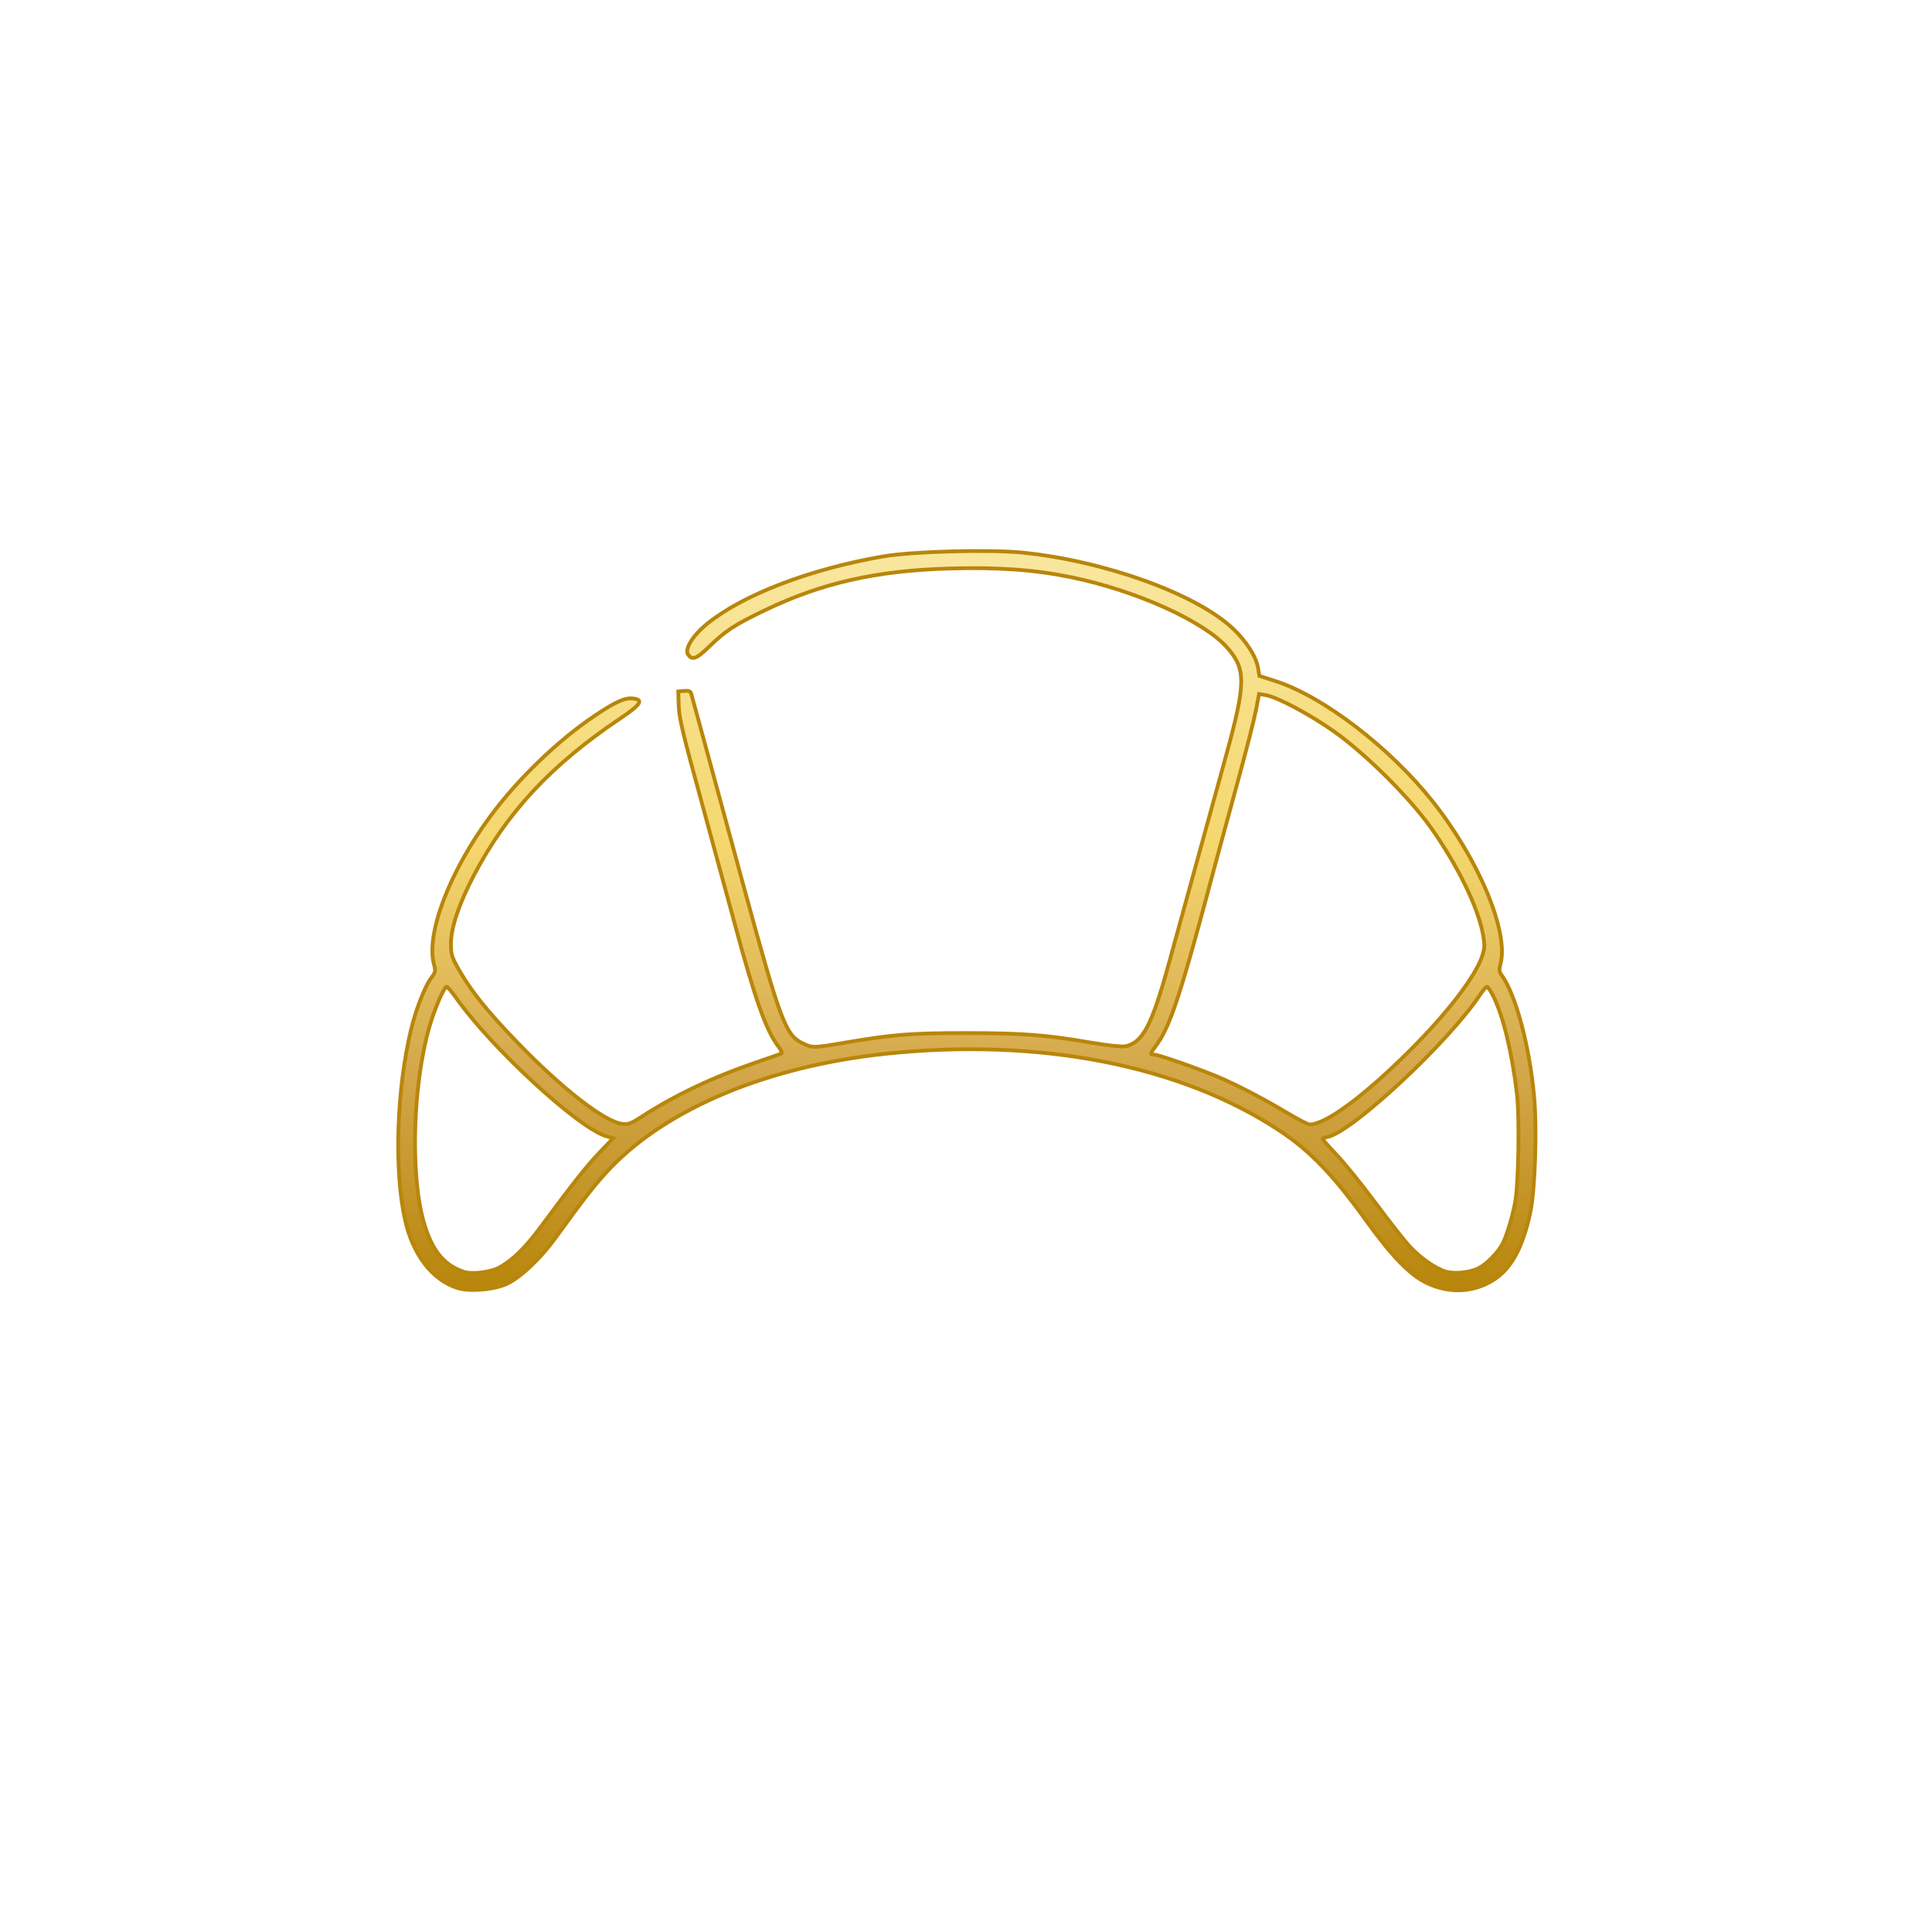
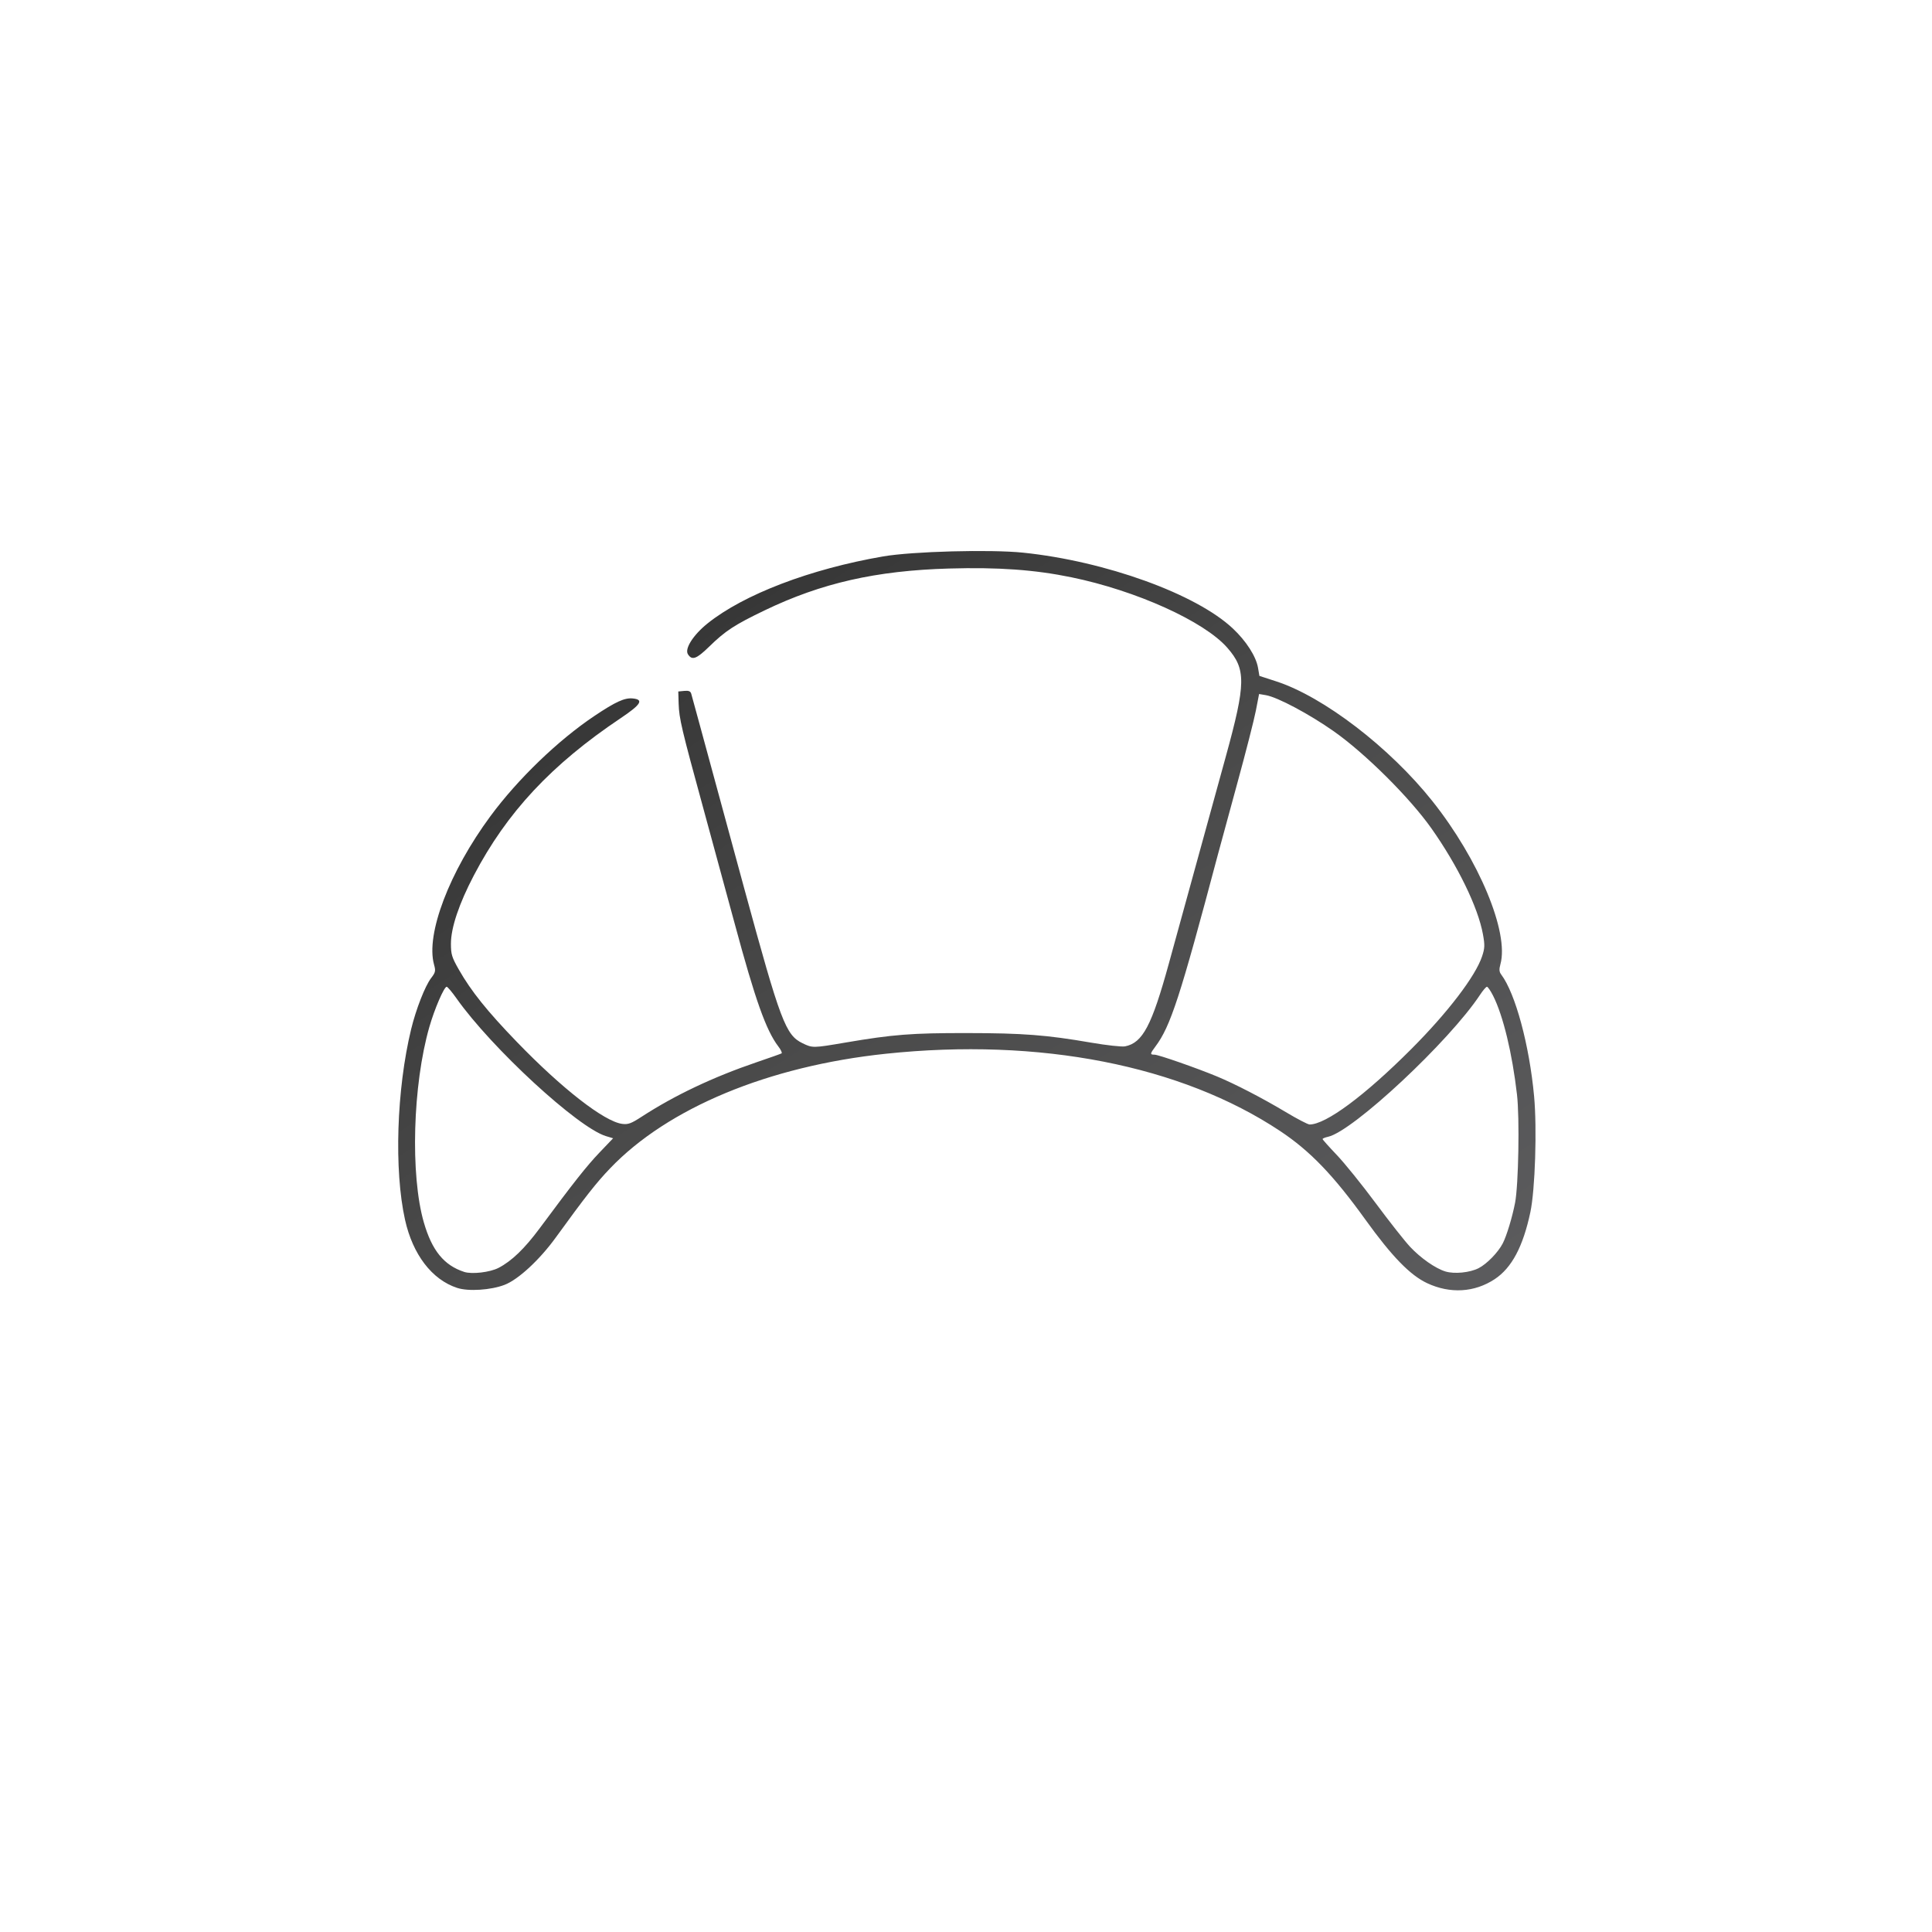
<svg xmlns="http://www.w3.org/2000/svg" width="1024" height="1024" viewBox="0 0 1024 1024" style="background-color: transparent">
  <defs>
-     <linearGradient id="medialunaGradient" x1="50%" y1="0%" x2="50%" y2="100%">
-       <stop offset="0%" stop-color="#f9e79f" />
-       <stop offset="40%" stop-color="#f5d76e" />
-       <stop offset="70%" stop-color="#d4a84b" />
-       <stop offset="100%" stop-color="#b8860b" />
+     <linearGradient id="medialunaGradient" x1="0%" y1="0%" x2="100%" y2="100%">
+       <stop offset="0%" stop-color="#2c2c2c" />
+       <stop offset="50%" stop-color="#4a4a4a" />
+       <stop offset="100%" stop-color="#5c5c5e" />
    </linearGradient>
  </defs>
  <g>
-     <path d="M 267.39 681.01 C260.12,683.79 248.25,684.56 242.32,682.62 C228.95,678.25 218.77,664.95 214.67,646.50 C208.81,620.14 210.19,577.35 217.91,545.50 C220.49,534.89 225.27,522.65 228.49,518.42 C230.83,515.36 230.99,514.62 230.05,511.25 C225.58,495.15 238.16,462.07 259.97,432.54 C274.48,412.90 295.78,392.37 315.04,379.47 C326.23,371.97 331.03,369.77 335.34,370.19 C341.38,370.78 339.79,373.39 328.93,380.67 C292.25,405.27 268.68,430.53 251.14,464.00 C243.29,478.99 239.00,491.76 239.00,500.17 C239.00,505.84 239.47,507.38 243.26,514.02 C249.74,525.38 258.27,536.01 273.98,552.27 C297.84,576.98 320.29,594.45 329.77,595.68 C332.91,596.09 334.54,595.49 340.00,591.94 C357.53,580.55 377.93,570.87 401.00,563.01 C407.88,560.67 413.84,558.55 414.25,558.31 C414.67,558.07 413.89,556.41 412.52,554.62 C406.04,546.13 400.31,530.00 389.39,489.50 C385.23,474.10 377.77,446.65 372.79,428.50 C361.21,386.20 359.95,380.86 359.70,373.00 L 359.50 366.50 L 362.66 366.19 C365.02,365.96 365.97,366.35 366.37,367.69 C366.67,368.69 368.74,376.25 370.97,384.50 C377.13,407.30 381.82,424.55 394.49,471.00 C413.73,541.54 416.39,548.59 425.37,552.94 C430.70,555.52 430.90,555.51 448.21,552.56 C473.30,548.29 483.19,547.51 512.50,547.55 C542.31,547.58 554.62,548.53 578.39,552.63 C586.58,554.04 594.65,554.92 596.31,554.59 C605.66,552.72 610.47,543.60 619.57,510.50 C623.20,497.30 629.76,473.45 634.15,457.50 C638.54,441.55 645.54,416.12 649.70,401.00 C660.40,362.07 660.50,354.75 650.50,343.32 C638.24,329.31 602.27,313.05 567.86,305.97 C548.42,301.97 528.99,300.58 503.00,301.33 C464.38,302.44 435.42,309.01 405.28,323.50 C389.29,331.20 384.49,334.33 375.88,342.73 C369.10,349.34 366.77,350.17 364.61,346.75 C362.78,343.84 367.42,336.55 374.95,330.49 C394.14,315.06 429.48,301.56 468.10,294.91 C483.65,292.24 524.87,291.13 542.25,292.92 C585.87,297.42 633.90,314.77 653.42,333.10 C660.52,339.76 665.75,347.92 666.78,353.96 L 667.51 358.24 L 676.49 361.16 C701.58,369.34 736.61,396.21 759.20,424.61 C783.83,455.57 799.94,494.19 795.25,511.07 C794.49,513.83 794.59,515.08 795.71,516.57 C803.21,526.56 810.60,553.97 813.10,581.00 C814.69,598.23 813.65,630.62 811.12,642.50 C807.24,660.76 801.26,671.99 792.24,677.97 C781.55,685.04 768.62,685.82 756.42,680.11 C747.41,675.89 737.74,665.95 723.72,646.47 C706.75,622.89 694.35,610.01 678.52,599.49 C626.04,564.62 551.01,549.91 469.50,558.51 C407.36,565.07 354.12,587.17 323.48,619.13 C316.08,626.85 310.30,634.20 294.59,655.88 C285.96,667.79 274.68,678.22 267.39,681.01 ZM 681.48 589.42 C687.52,593.04 693.20,596.00 694.11,596.00 C702.74,596.00 723.34,580.72 748.01,556.02 C767.32,536.68 782.04,517.41 785.54,506.87 C786.97,502.57 787.04,500.95 785.99,495.19 C783.41,480.93 772.66,458.84 758.64,439.00 C747.17,422.77 723.66,399.39 707.00,387.65 C693.98,378.49 677.08,369.49 670.92,368.45 L 667.34 367.84 L 665.63 376.67 C664.69,381.53 660.28,398.77 655.83,415.00 C651.38,431.23 646.73,448.33 645.49,453.00 C625.45,528.52 620.41,543.99 612.39,554.68 C609.50,558.54 609.45,559.00 611.93,559.00 C613.98,559.00 634.09,566.01 644.93,570.50 C654.57,574.49 669.17,582.05 681.48,589.42 ZM 245.99 674.13 C250.13,675.48 259.69,674.36 264.26,671.99 C271.20,668.39 278.04,661.80 286.00,651.07 C304.06,626.71 310.92,618.03 317.72,610.90 L 324.97 603.31 L 321.21 602.18 C306.38,597.74 260.50,555.46 241.93,529.13 C239.55,525.76 237.22,523.00 236.75,523.00 C235.38,523.00 230.31,534.75 227.58,544.26 C218.74,574.99 217.40,622.90 224.66,647.96 C228.97,662.84 235.32,670.63 245.99,674.13 ZM 766.09 673.90 C770.86,675.35 779.02,674.54 783.69,672.16 C788.05,669.94 794.01,663.82 796.49,659.03 C798.54,655.06 801.54,645.17 803.02,637.50 C804.84,628.11 805.47,592.56 804.04,580.18 C801.51,558.22 796.70,538.30 791.37,527.75 C790.05,525.14 788.58,523.00 788.12,523.00 C787.65,523.00 786.00,524.91 784.46,527.25 C768.24,551.85 717.12,599.62 703.89,602.52 C702.30,602.87 701.00,603.41 701.00,603.72 C701.00,604.03 704.38,607.81 708.50,612.13 C712.63,616.45 721.93,627.97 729.17,637.73 C736.41,647.49 744.62,657.91 747.42,660.88 C753.02,666.85 760.84,672.30 766.09,673.90 Z" fill="url(#medialunaGradient)" stroke="#b8860b" stroke-width="2" data-index="0" style="opacity: 1;" />
+     <path d="M 267.39 681.01 C260.12,683.79 248.25,684.56 242.32,682.62 C228.95,678.25 218.77,664.95 214.67,646.50 C208.81,620.14 210.19,577.35 217.91,545.50 C220.49,534.89 225.27,522.65 228.49,518.42 C230.83,515.36 230.99,514.62 230.05,511.25 C225.58,495.15 238.16,462.07 259.97,432.54 C274.48,412.90 295.78,392.37 315.04,379.47 C326.23,371.97 331.03,369.77 335.34,370.19 C341.38,370.78 339.79,373.39 328.93,380.67 C292.25,405.27 268.68,430.53 251.14,464.00 C243.29,478.99 239.00,491.76 239.00,500.17 C239.00,505.84 239.47,507.38 243.26,514.02 C249.74,525.38 258.27,536.01 273.98,552.27 C297.84,576.98 320.29,594.45 329.77,595.68 C332.91,596.09 334.54,595.49 340.00,591.94 C357.53,580.55 377.93,570.87 401.00,563.01 C407.88,560.67 413.84,558.55 414.25,558.31 C414.67,558.07 413.89,556.41 412.52,554.62 C406.04,546.13 400.31,530.00 389.39,489.50 C385.23,474.10 377.77,446.65 372.79,428.50 C361.21,386.20 359.95,380.86 359.70,373.00 L 359.50 366.50 L 362.66 366.19 C365.02,365.96 365.97,366.35 366.37,367.69 C366.67,368.69 368.74,376.25 370.97,384.50 C377.13,407.30 381.82,424.55 394.49,471.00 C413.73,541.54 416.39,548.59 425.37,552.94 C430.70,555.52 430.90,555.51 448.21,552.56 C473.30,548.29 483.19,547.51 512.50,547.55 C542.31,547.58 554.62,548.53 578.39,552.63 C586.58,554.04 594.65,554.92 596.31,554.59 C605.66,552.72 610.47,543.60 619.57,510.50 C623.20,497.30 629.76,473.45 634.15,457.50 C638.54,441.55 645.54,416.12 649.70,401.00 C660.40,362.07 660.50,354.75 650.50,343.32 C638.24,329.31 602.27,313.05 567.86,305.97 C548.42,301.97 528.99,300.58 503.00,301.33 C464.38,302.44 435.42,309.01 405.28,323.50 C389.29,331.20 384.49,334.33 375.88,342.73 C369.10,349.34 366.77,350.17 364.61,346.75 C362.78,343.84 367.42,336.55 374.95,330.49 C394.14,315.06 429.48,301.56 468.10,294.91 C483.65,292.24 524.87,291.13 542.25,292.92 C585.87,297.42 633.90,314.77 653.42,333.10 C660.52,339.76 665.75,347.92 666.78,353.96 L 667.51 358.24 L 676.49 361.16 C701.58,369.34 736.61,396.21 759.20,424.61 C783.83,455.57 799.94,494.19 795.25,511.07 C794.49,513.83 794.59,515.08 795.71,516.57 C803.21,526.56 810.60,553.97 813.10,581.00 C814.69,598.23 813.65,630.62 811.12,642.50 C807.24,660.76 801.26,671.99 792.24,677.97 C781.55,685.04 768.62,685.82 756.42,680.11 C747.41,675.89 737.74,665.95 723.72,646.47 C706.75,622.89 694.35,610.01 678.52,599.49 C626.04,564.62 551.01,549.91 469.50,558.51 C407.36,565.07 354.12,587.17 323.48,619.13 C316.08,626.85 310.30,634.20 294.59,655.88 C285.96,667.79 274.68,678.22 267.39,681.01 ZM 681.48 589.42 C687.52,593.04 693.20,596.00 694.11,596.00 C702.74,596.00 723.34,580.72 748.01,556.02 C767.32,536.68 782.04,517.41 785.54,506.87 C786.97,502.57 787.04,500.95 785.99,495.19 C783.41,480.93 772.66,458.84 758.64,439.00 C747.17,422.77 723.66,399.39 707.00,387.65 C693.98,378.49 677.08,369.49 670.92,368.45 L 667.34 367.84 L 665.63 376.67 C664.69,381.53 660.28,398.77 655.83,415.00 C651.38,431.23 646.73,448.33 645.49,453.00 C625.45,528.52 620.41,543.99 612.39,554.68 C609.50,558.54 609.45,559.00 611.93,559.00 C613.98,559.00 634.09,566.01 644.93,570.50 C654.57,574.49 669.17,582.05 681.48,589.42 ZM 245.99 674.13 C250.13,675.48 259.69,674.36 264.26,671.99 C271.20,668.39 278.04,661.80 286.00,651.07 C304.06,626.71 310.92,618.03 317.72,610.90 L 324.97 603.31 L 321.21 602.18 C306.38,597.74 260.50,555.46 241.93,529.13 C239.55,525.76 237.22,523.00 236.75,523.00 C235.38,523.00 230.31,534.75 227.58,544.26 C218.74,574.99 217.40,622.90 224.66,647.96 C228.97,662.84 235.32,670.63 245.99,674.13 ZM 766.09 673.90 C770.86,675.35 779.02,674.54 783.69,672.16 C788.05,669.94 794.01,663.82 796.49,659.03 C798.54,655.06 801.54,645.17 803.02,637.50 C804.84,628.11 805.47,592.56 804.04,580.18 C801.51,558.22 796.70,538.30 791.37,527.75 C790.05,525.14 788.58,523.00 788.12,523.00 C787.65,523.00 786.00,524.91 784.46,527.25 C768.24,551.85 717.12,599.62 703.89,602.52 C702.30,602.87 701.00,603.41 701.00,603.72 C701.00,604.03 704.38,607.81 708.50,612.13 C712.63,616.45 721.93,627.97 729.17,637.73 C736.41,647.49 744.62,657.91 747.42,660.88 C753.02,666.85 760.84,672.30 766.09,673.90 Z" fill="url(#medialunaGradient)" data-index="0" style="opacity: 1;" />
  </g>
</svg>
